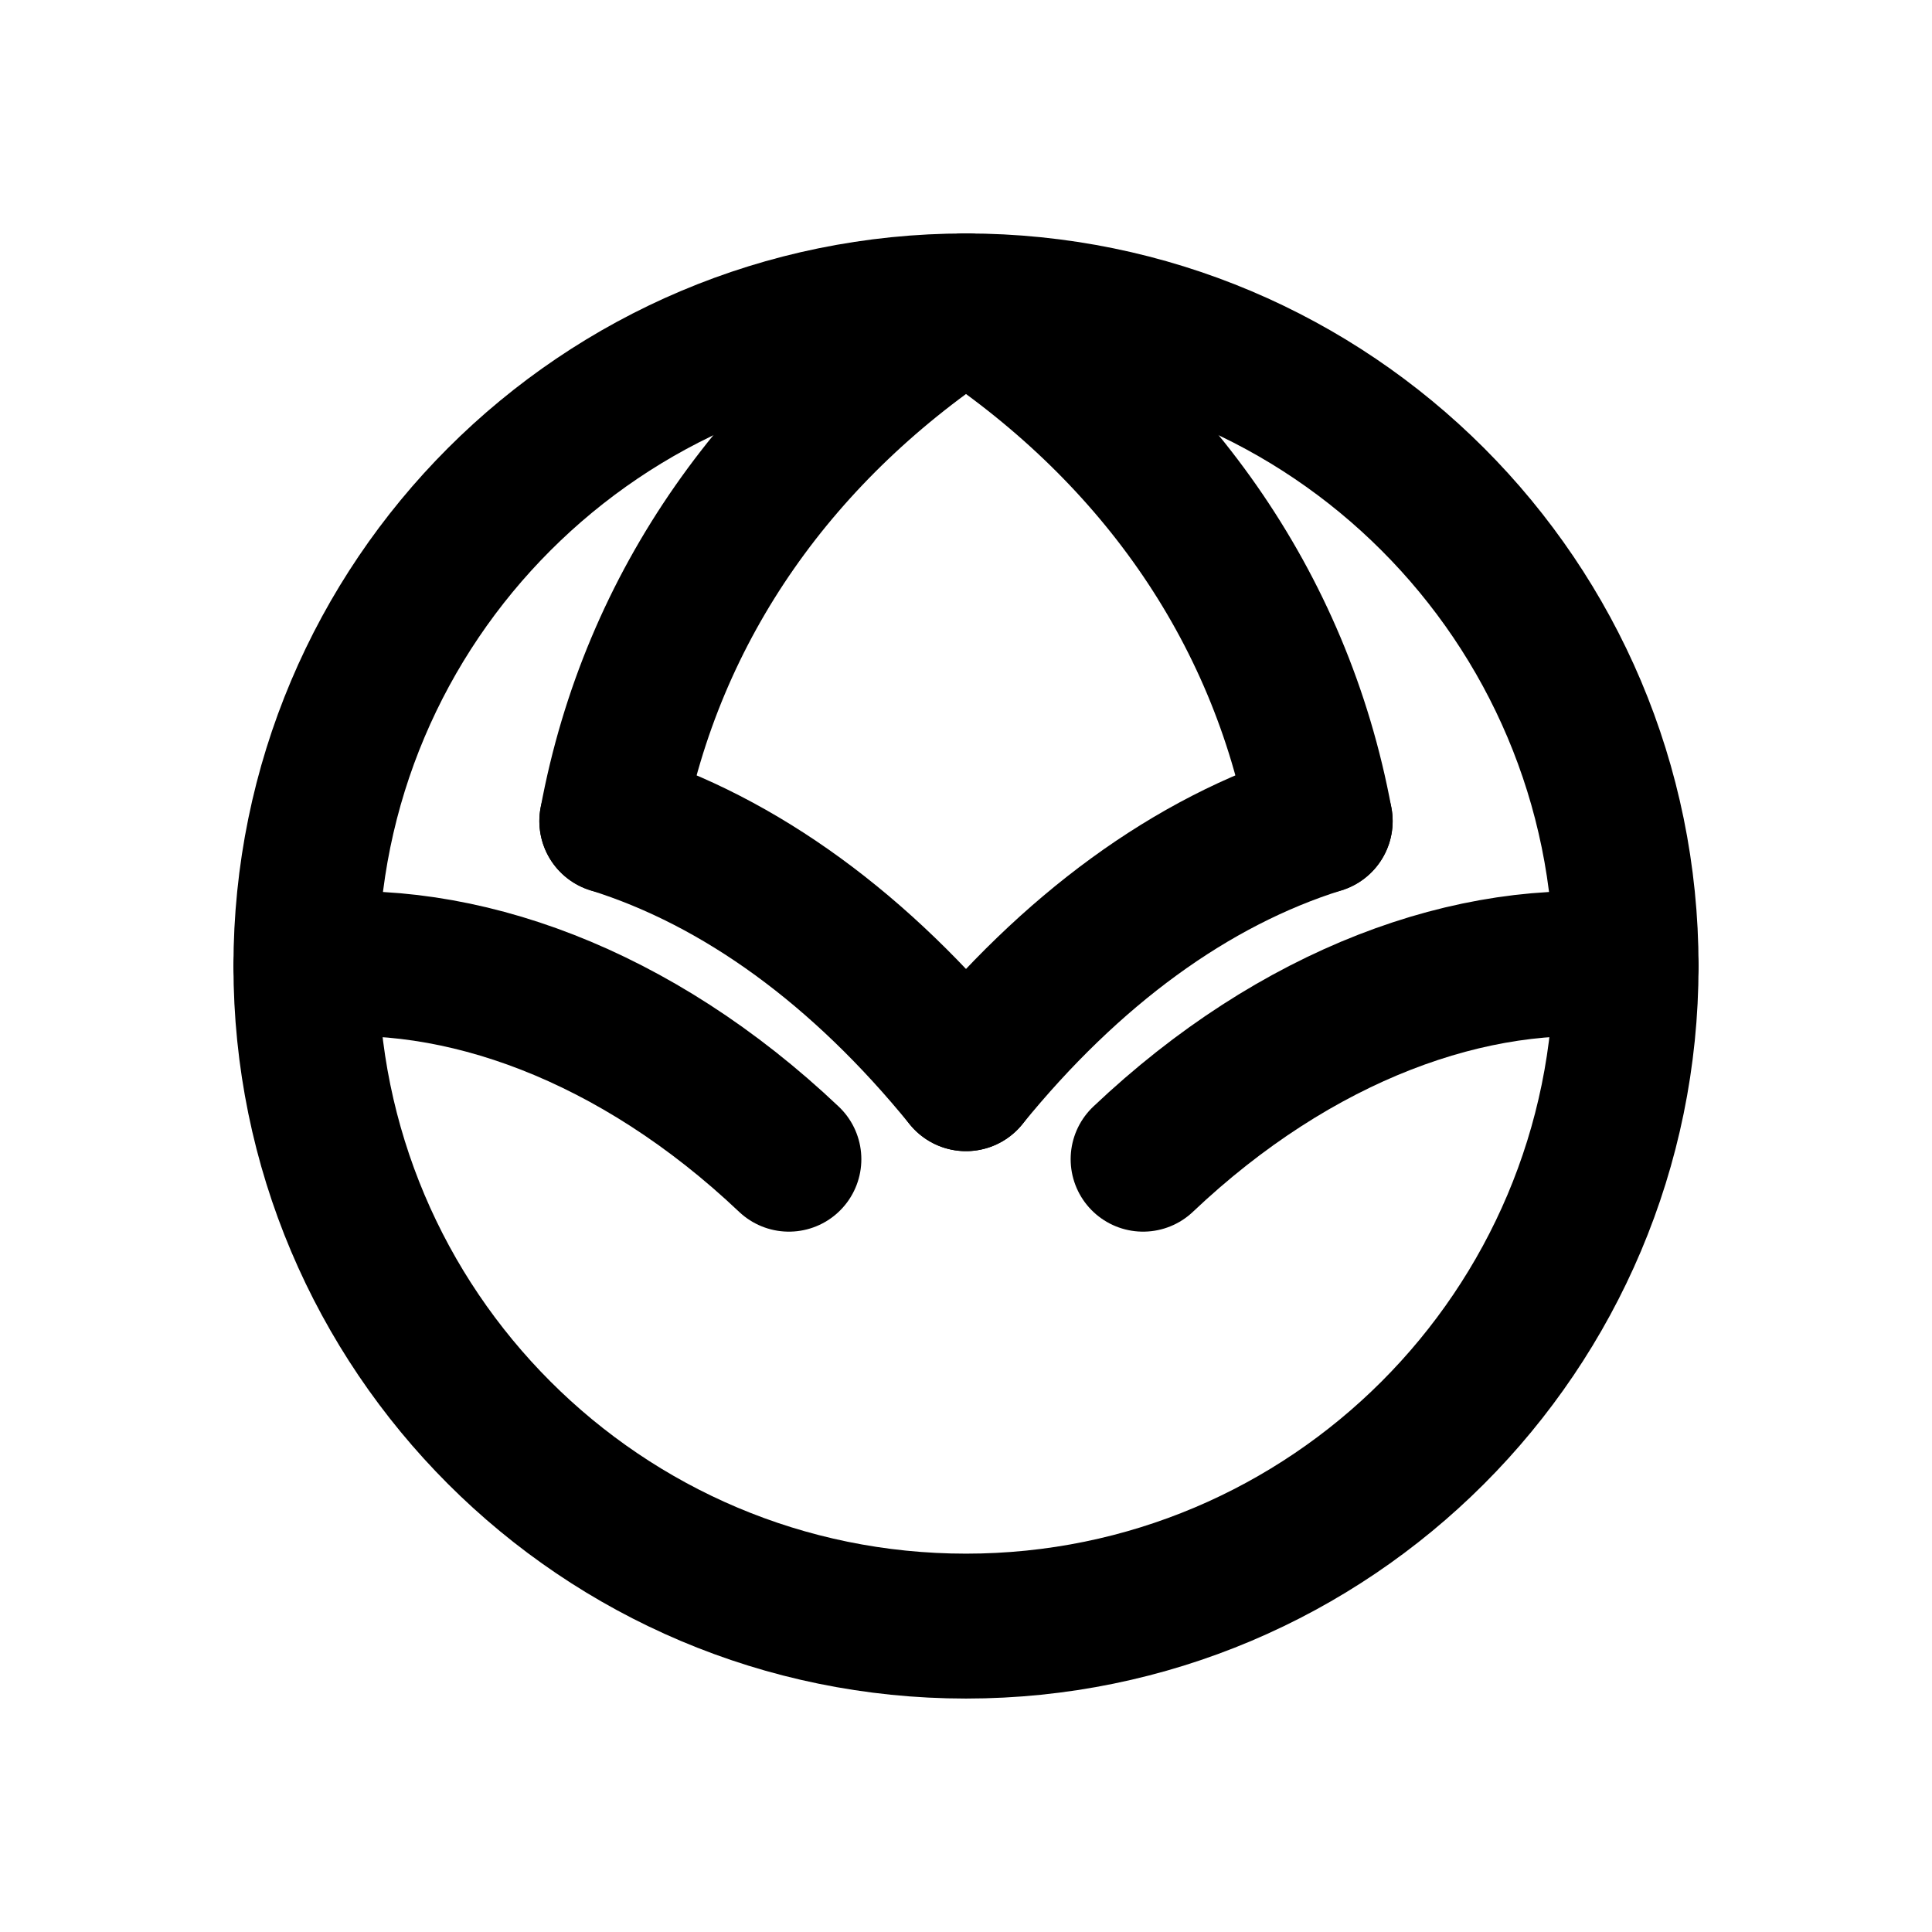
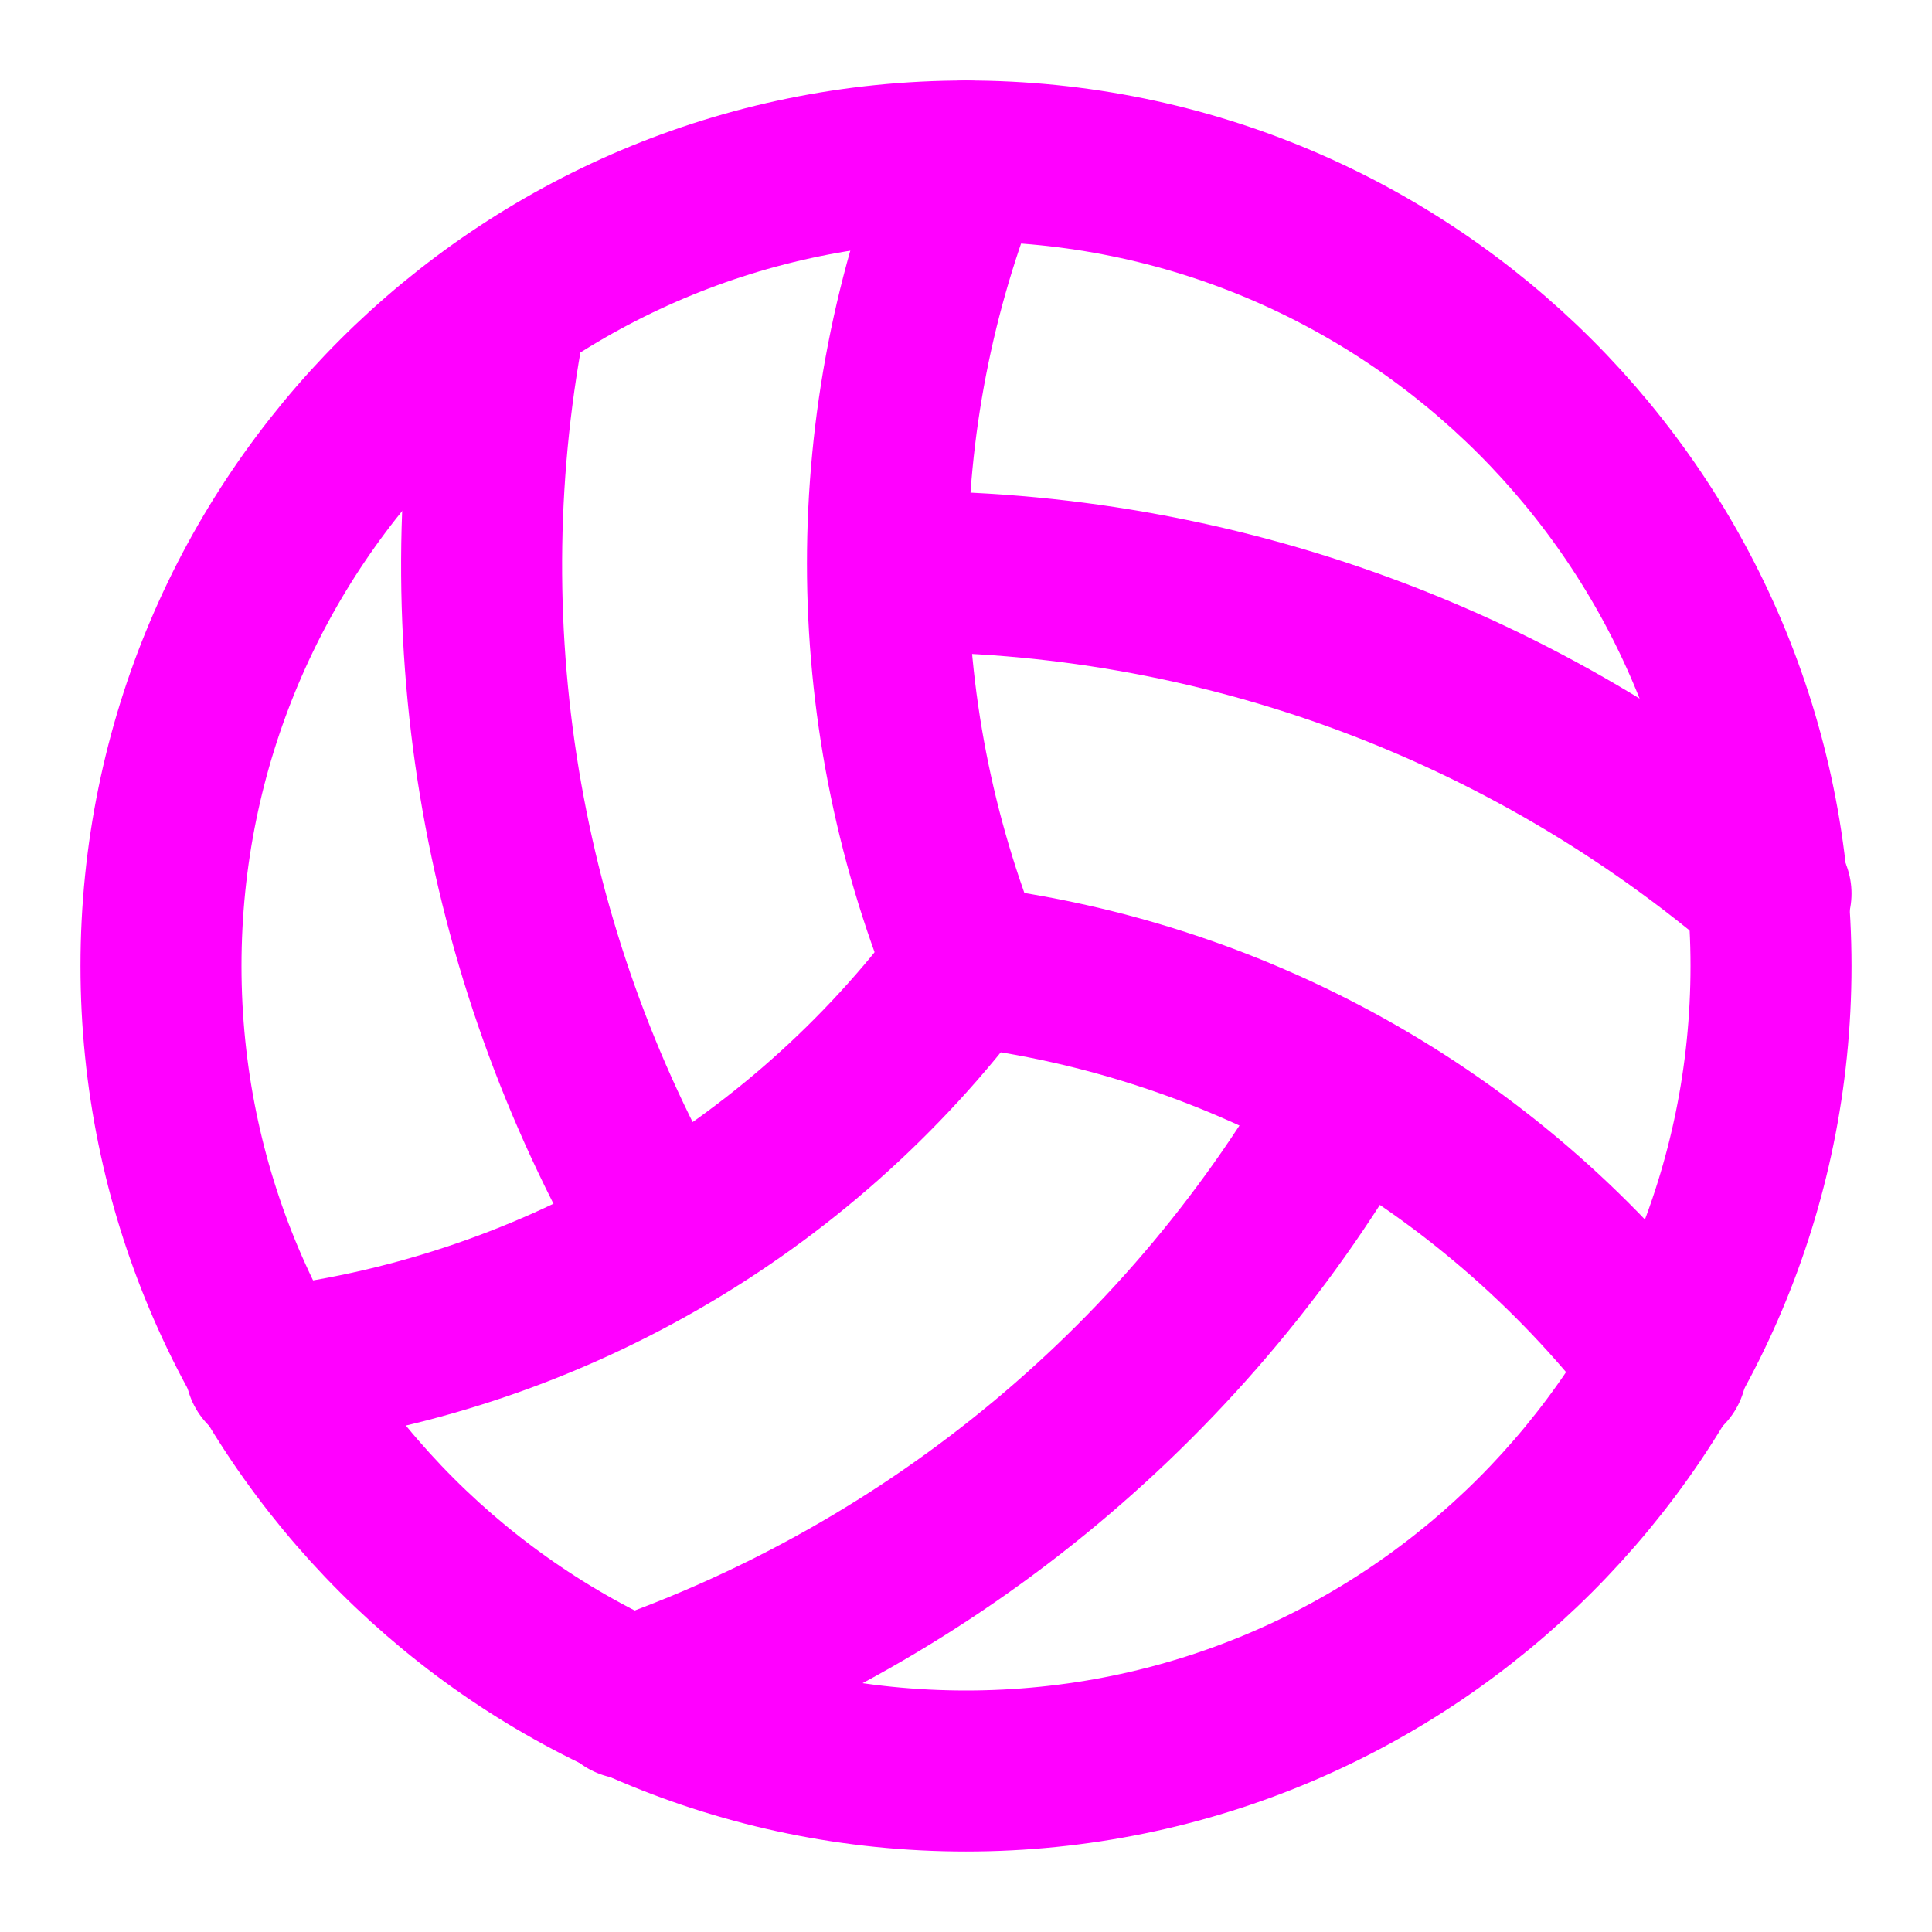
- <svg xmlns="http://www.w3.org/2000/svg" width="24" height="24" viewBox="0 0 24 24" fill="none" stroke="currentColor" stroke-width="1.8" stroke-linecap="round" stroke-linejoin="round">
-   <circle cx="12" cy="12" r="8.2" />
-   <path d="M12 3.8c-2.3 1.5-3.9 3.7-4.4 6.4" />
-   <path d="M12 3.8c2.3 1.5 3.9 3.7 4.4 6.4" />
-   <path d="M3.8 12c1.9-0.2 4.1 0.6 6 2.4" />
-   <path d="M20.2 12c-1.9-0.2-4.1 0.6-6 2.4" />
-   <path d="M7.6 10.2c1.6 0.5 3.1 1.6 4.4 3.2" />
-   <path d="M16.4 10.2c-1.6 0.5-3.1 1.6-4.4 3.2" />
+ <svg xmlns="http://www.w3.org/2000/svg" width="24" height="24" viewBox="0 0 24 24" fill="none" stroke="#ff00ff" stroke-width="2" stroke-linecap="round" stroke-linejoin="round" class="lucide lucide-volleyball-icon lucide-volleyball">
+   <path d="M11.1 7.1a16.55 16.55 0 0 1 10.9 4" />
+   <path d="M12 12a12.6 12.6 0 0 1-8.7 5" />
+   <path d="M16.8 13.6a16.55 16.55 0 0 1-9 7.5" />
+   <path d="M20.7 17a12.8 12.8 0 0 0-8.7-5 13.3 13.3 0 0 1 0-10" />
+   <path d="M6.3 3.8a16.55 16.55 0 0 0 1.9 11.5" />
+   <circle cx="12" cy="12" r="10" />
</svg>
